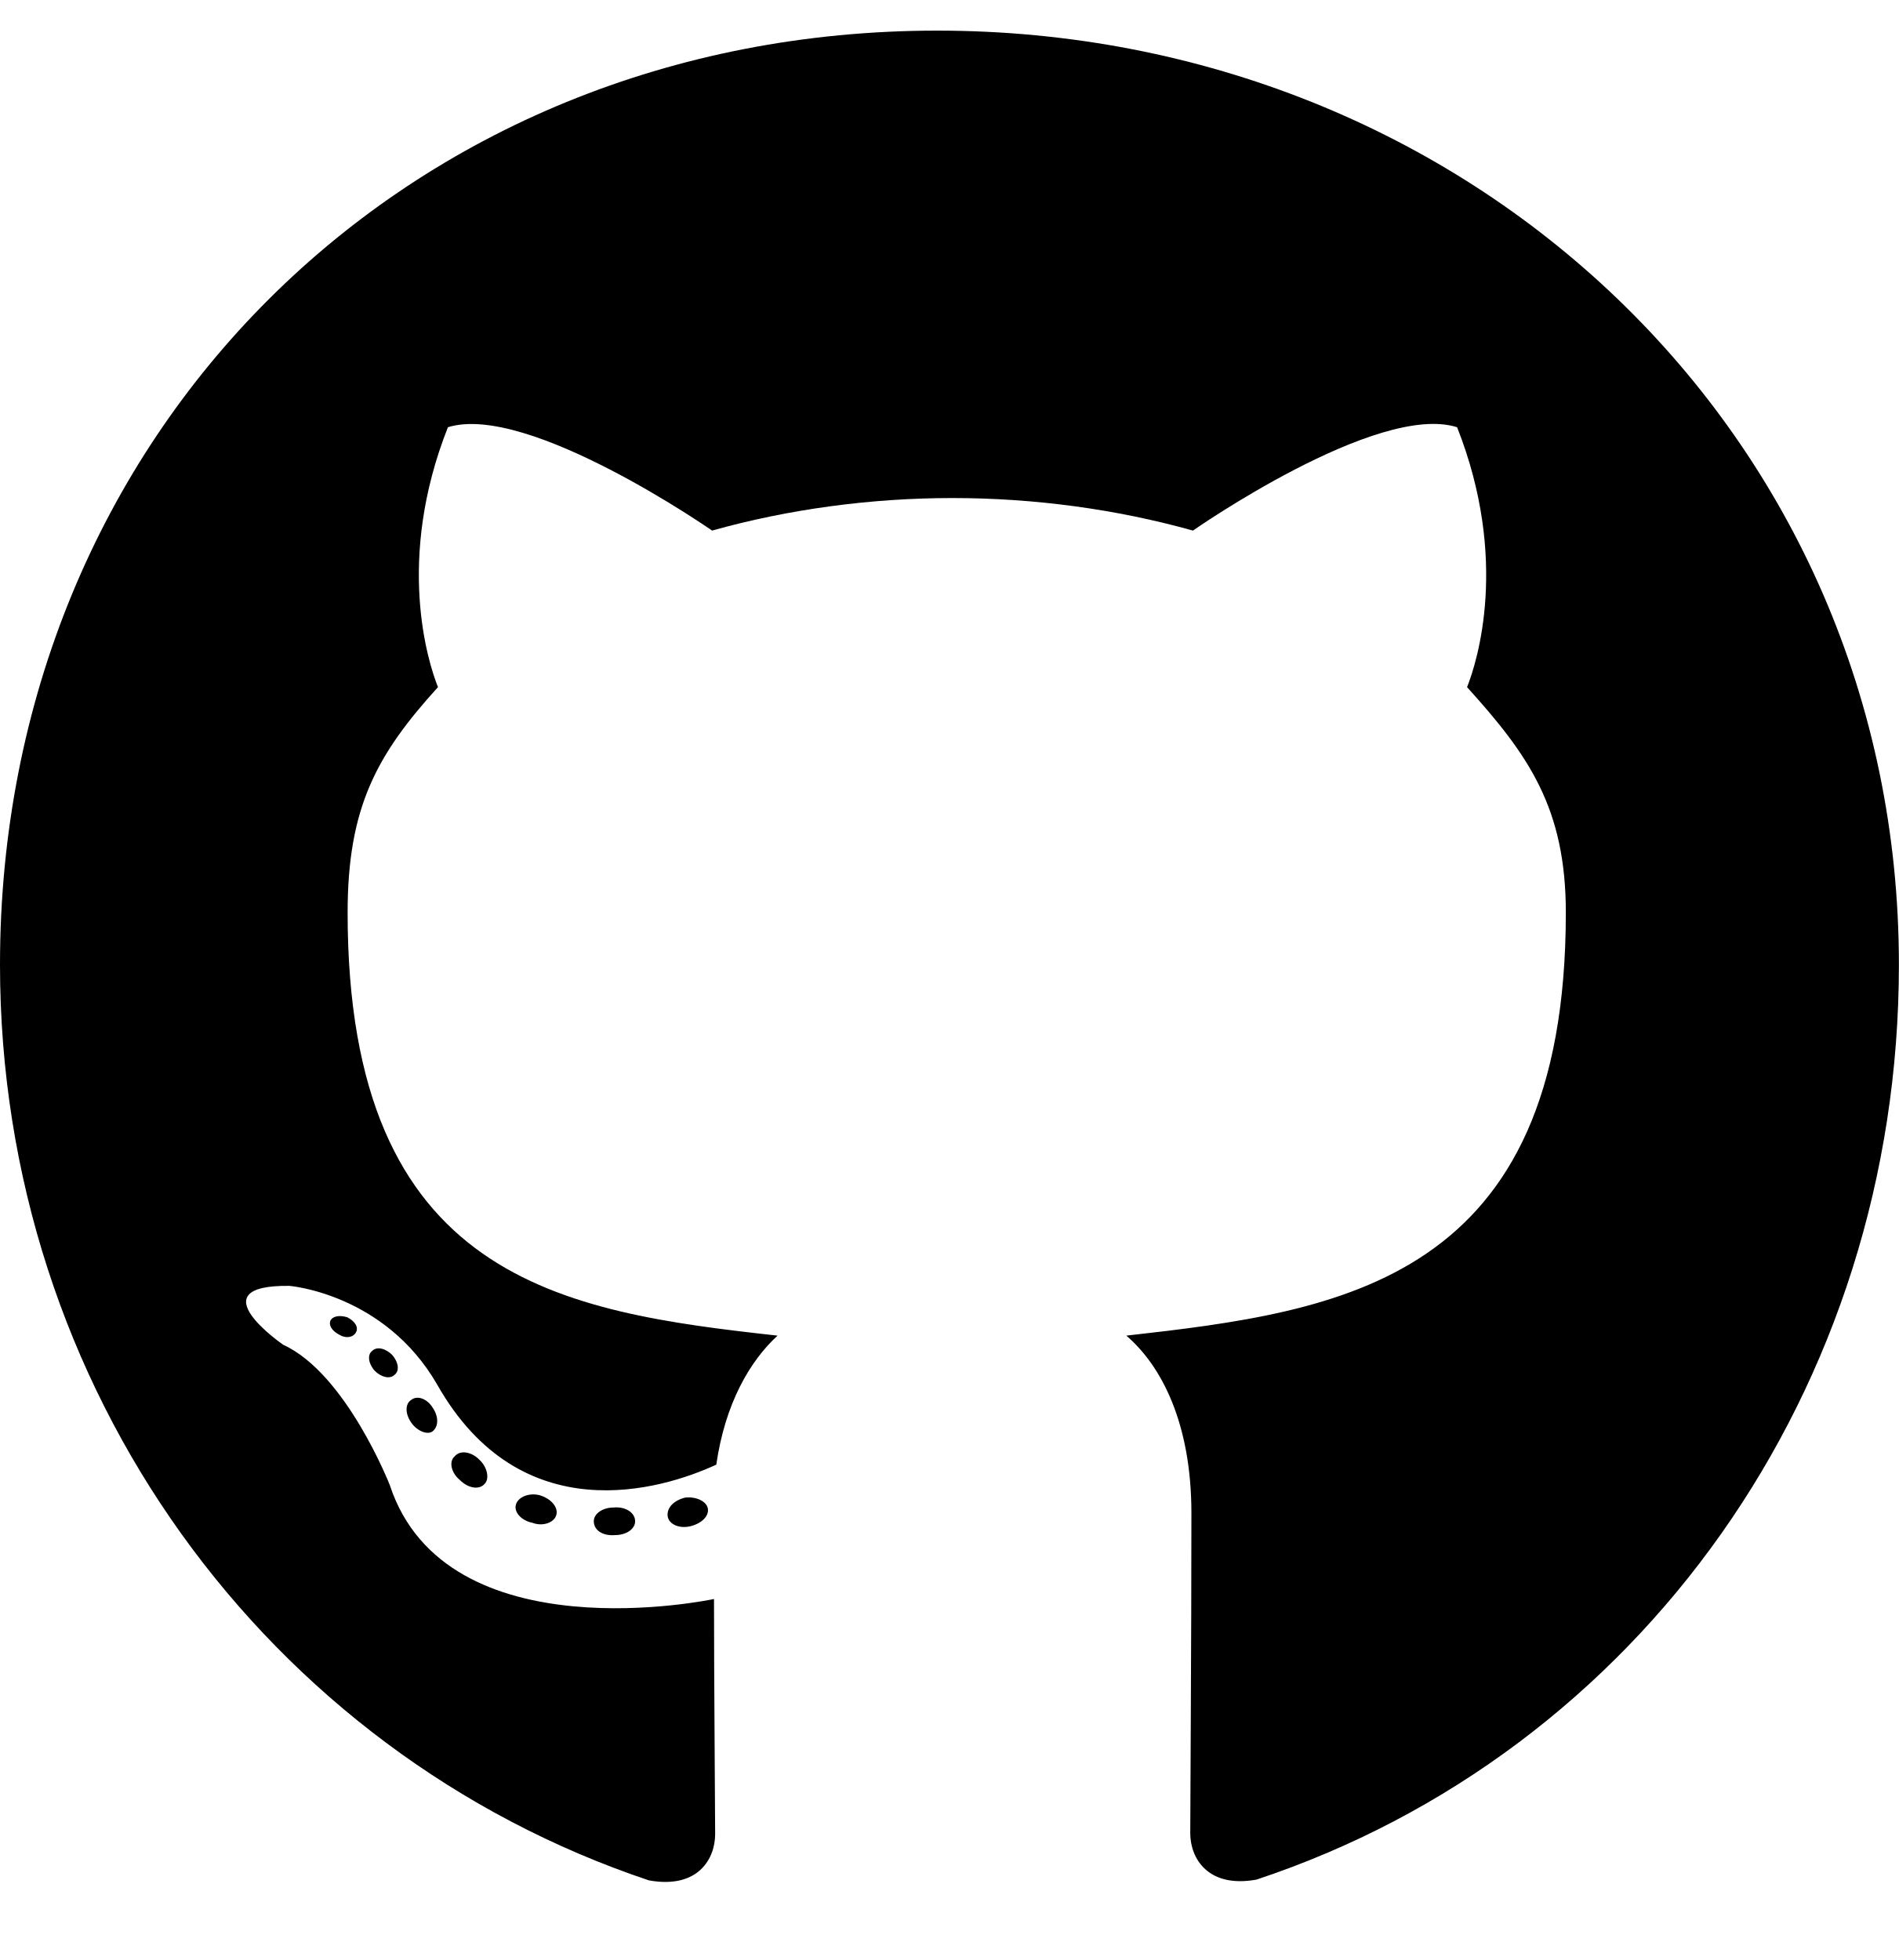
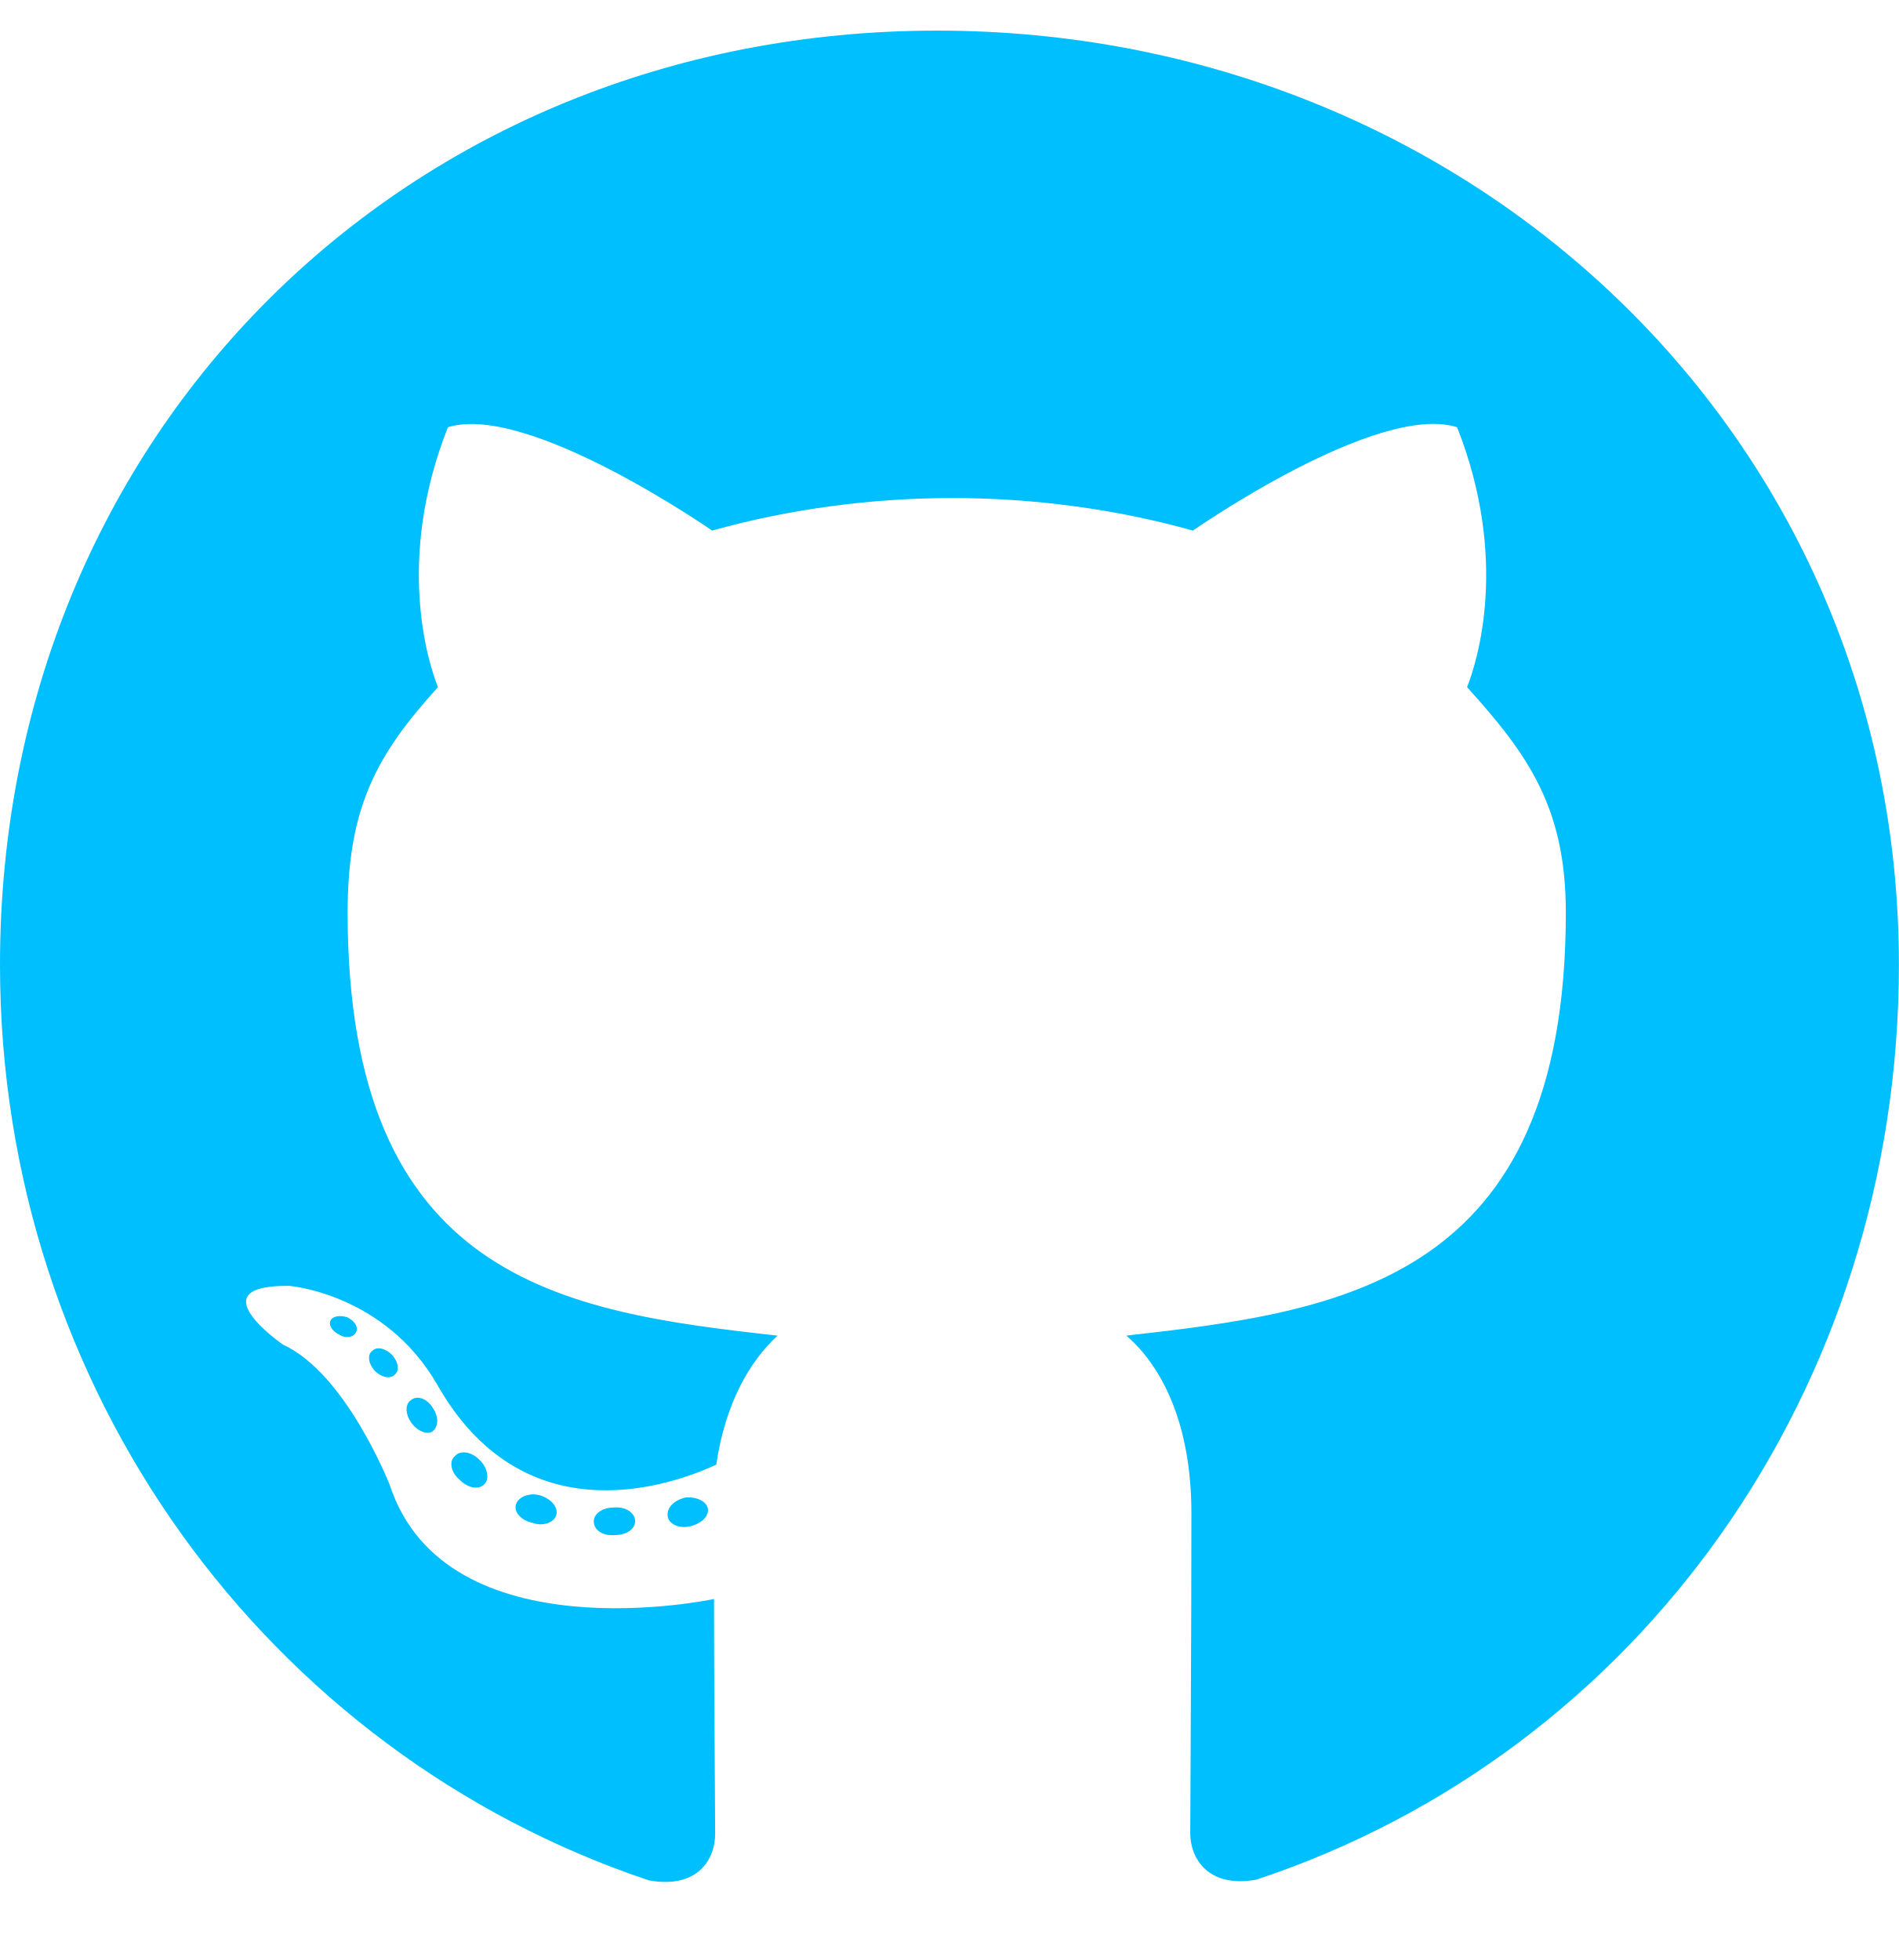
<svg xmlns="http://www.w3.org/2000/svg" viewBox="0 0 496 512">
-   <path fill="##00bfff" d="M165.9 397.4c0 2-2.3 3.6-5.2 3.6-3.3 .3-5.6-1.3-5.6-3.6 0-2 2.3-3.6 5.2-3.6 3-.3 5.6 1.3 5.6 3.6zm-31.1-4.5c-.7 2 1.3 4.3 4.3 4.9 2.6 1 5.6 0 6.2-2s-1.3-4.3-4.3-5.2c-2.6-.7-5.5 .3-6.2 2.3zm44.2-1.7c-2.9 .7-4.9 2.6-4.6 4.9 .3 2 2.9 3.3 5.9 2.6 2.9-.7 4.9-2.6 4.6-4.6-.3-1.9-3-3.2-5.9-2.9zM244.8 8C106.1 8 0 113.3 0 252c0 110.9 69.8 205.8 169.5 239.2 12.8 2.3 17.3-5.6 17.3-12.1 0-6.2-.3-40.4-.3-61.4 0 0-70 15-84.7-29.8 0 0-11.4-29.1-27.8-36.6 0 0-22.9-15.7 1.6-15.4 0 0 24.9 2 38.6 25.8 21.9 38.6 58.6 27.5 72.9 20.9 2.3-16 8.8-27.1 16-33.7-55.9-6.2-112.3-14.3-112.3-110.5 0-27.5 7.6-41.3 23.6-58.9-2.6-6.5-11.1-33.3 2.6-67.9 20.9-6.5 69 27 69 27 20-5.6 41.5-8.5 62.8-8.5s42.8 2.9 62.8 8.5c0 0 48.1-33.6 69-27 13.7 34.7 5.2 61.4 2.6 67.9 16 17.7 25.8 31.5 25.8 58.9 0 96.5-58.9 104.2-114.8 110.5 9.2 7.9 17 22.9 17 46.4 0 33.7-.3 75.4-.3 83.6 0 6.5 4.6 14.4 17.3 12.1C428.2 457.8 496 362.9 496 252 496 113.3 383.5 8 244.8 8zM97.2 352.9c-1.3 1-1 3.3 .7 5.2 1.6 1.6 3.9 2.3 5.2 1 1.3-1 1-3.3-.7-5.2-1.6-1.6-3.9-2.3-5.2-1zm-10.8-8.1c-.7 1.3 .3 2.9 2.3 3.9 1.6 1 3.6 .7 4.3-.7 .7-1.3-.3-2.9-2.3-3.9-2-.6-3.6-.3-4.3 .7zm32.4 35.6c-1.6 1.3-1 4.3 1.3 6.2 2.3 2.3 5.2 2.6 6.5 1 1.3-1.3 .7-4.3-1.3-6.2-2.2-2.3-5.2-2.6-6.5-1zm-11.4-14.7c-1.6 1-1.6 3.6 0 5.9 1.6 2.3 4.3 3.3 5.6 2.3 1.6-1.3 1.6-3.9 0-6.2-1.4-2.3-4-3.3-5.6-2z" />
+   <path fill="#00bfff" d="M165.9 397.4c0 2-2.3 3.6-5.2 3.6-3.3 .3-5.6-1.3-5.6-3.6 0-2 2.3-3.6 5.2-3.6 3-.3 5.6 1.3 5.6 3.6zm-31.1-4.5c-.7 2 1.3 4.3 4.3 4.9 2.6 1 5.6 0 6.2-2s-1.3-4.3-4.3-5.2c-2.6-.7-5.5 .3-6.2 2.3zm44.2-1.7c-2.9 .7-4.9 2.6-4.6 4.9 .3 2 2.9 3.3 5.9 2.6 2.9-.7 4.9-2.6 4.6-4.6-.3-1.9-3-3.2-5.9-2.9zM244.8 8C106.1 8 0 113.3 0 252c0 110.9 69.8 205.8 169.5 239.2 12.8 2.3 17.3-5.6 17.3-12.1 0-6.2-.3-40.4-.3-61.4 0 0-70 15-84.7-29.8 0 0-11.4-29.1-27.8-36.6 0 0-22.9-15.7 1.6-15.4 0 0 24.9 2 38.6 25.8 21.9 38.6 58.6 27.5 72.9 20.9 2.3-16 8.8-27.1 16-33.7-55.9-6.2-112.3-14.3-112.3-110.5 0-27.5 7.6-41.3 23.6-58.9-2.6-6.5-11.1-33.3 2.6-67.9 20.9-6.5 69 27 69 27 20-5.6 41.5-8.5 62.8-8.5s42.8 2.9 62.8 8.5c0 0 48.1-33.6 69-27 13.7 34.7 5.2 61.4 2.6 67.9 16 17.7 25.8 31.5 25.8 58.9 0 96.5-58.9 104.2-114.8 110.5 9.2 7.9 17 22.9 17 46.4 0 33.7-.3 75.4-.3 83.6 0 6.5 4.6 14.4 17.3 12.1C428.2 457.8 496 362.9 496 252 496 113.3 383.5 8 244.8 8zM97.2 352.9c-1.3 1-1 3.3 .7 5.2 1.6 1.6 3.9 2.3 5.2 1 1.3-1 1-3.3-.7-5.2-1.6-1.6-3.9-2.3-5.2-1zm-10.8-8.1c-.7 1.3 .3 2.9 2.3 3.9 1.6 1 3.6 .7 4.3-.7 .7-1.3-.3-2.9-2.3-3.9-2-.6-3.6-.3-4.3 .7zm32.4 35.6c-1.6 1.3-1 4.3 1.3 6.2 2.3 2.3 5.2 2.6 6.5 1 1.3-1.3 .7-4.3-1.3-6.2-2.2-2.3-5.2-2.6-6.5-1zm-11.4-14.7c-1.6 1-1.6 3.6 0 5.9 1.6 2.3 4.3 3.3 5.6 2.3 1.6-1.3 1.6-3.9 0-6.2-1.4-2.3-4-3.3-5.6-2z" />
</svg>
